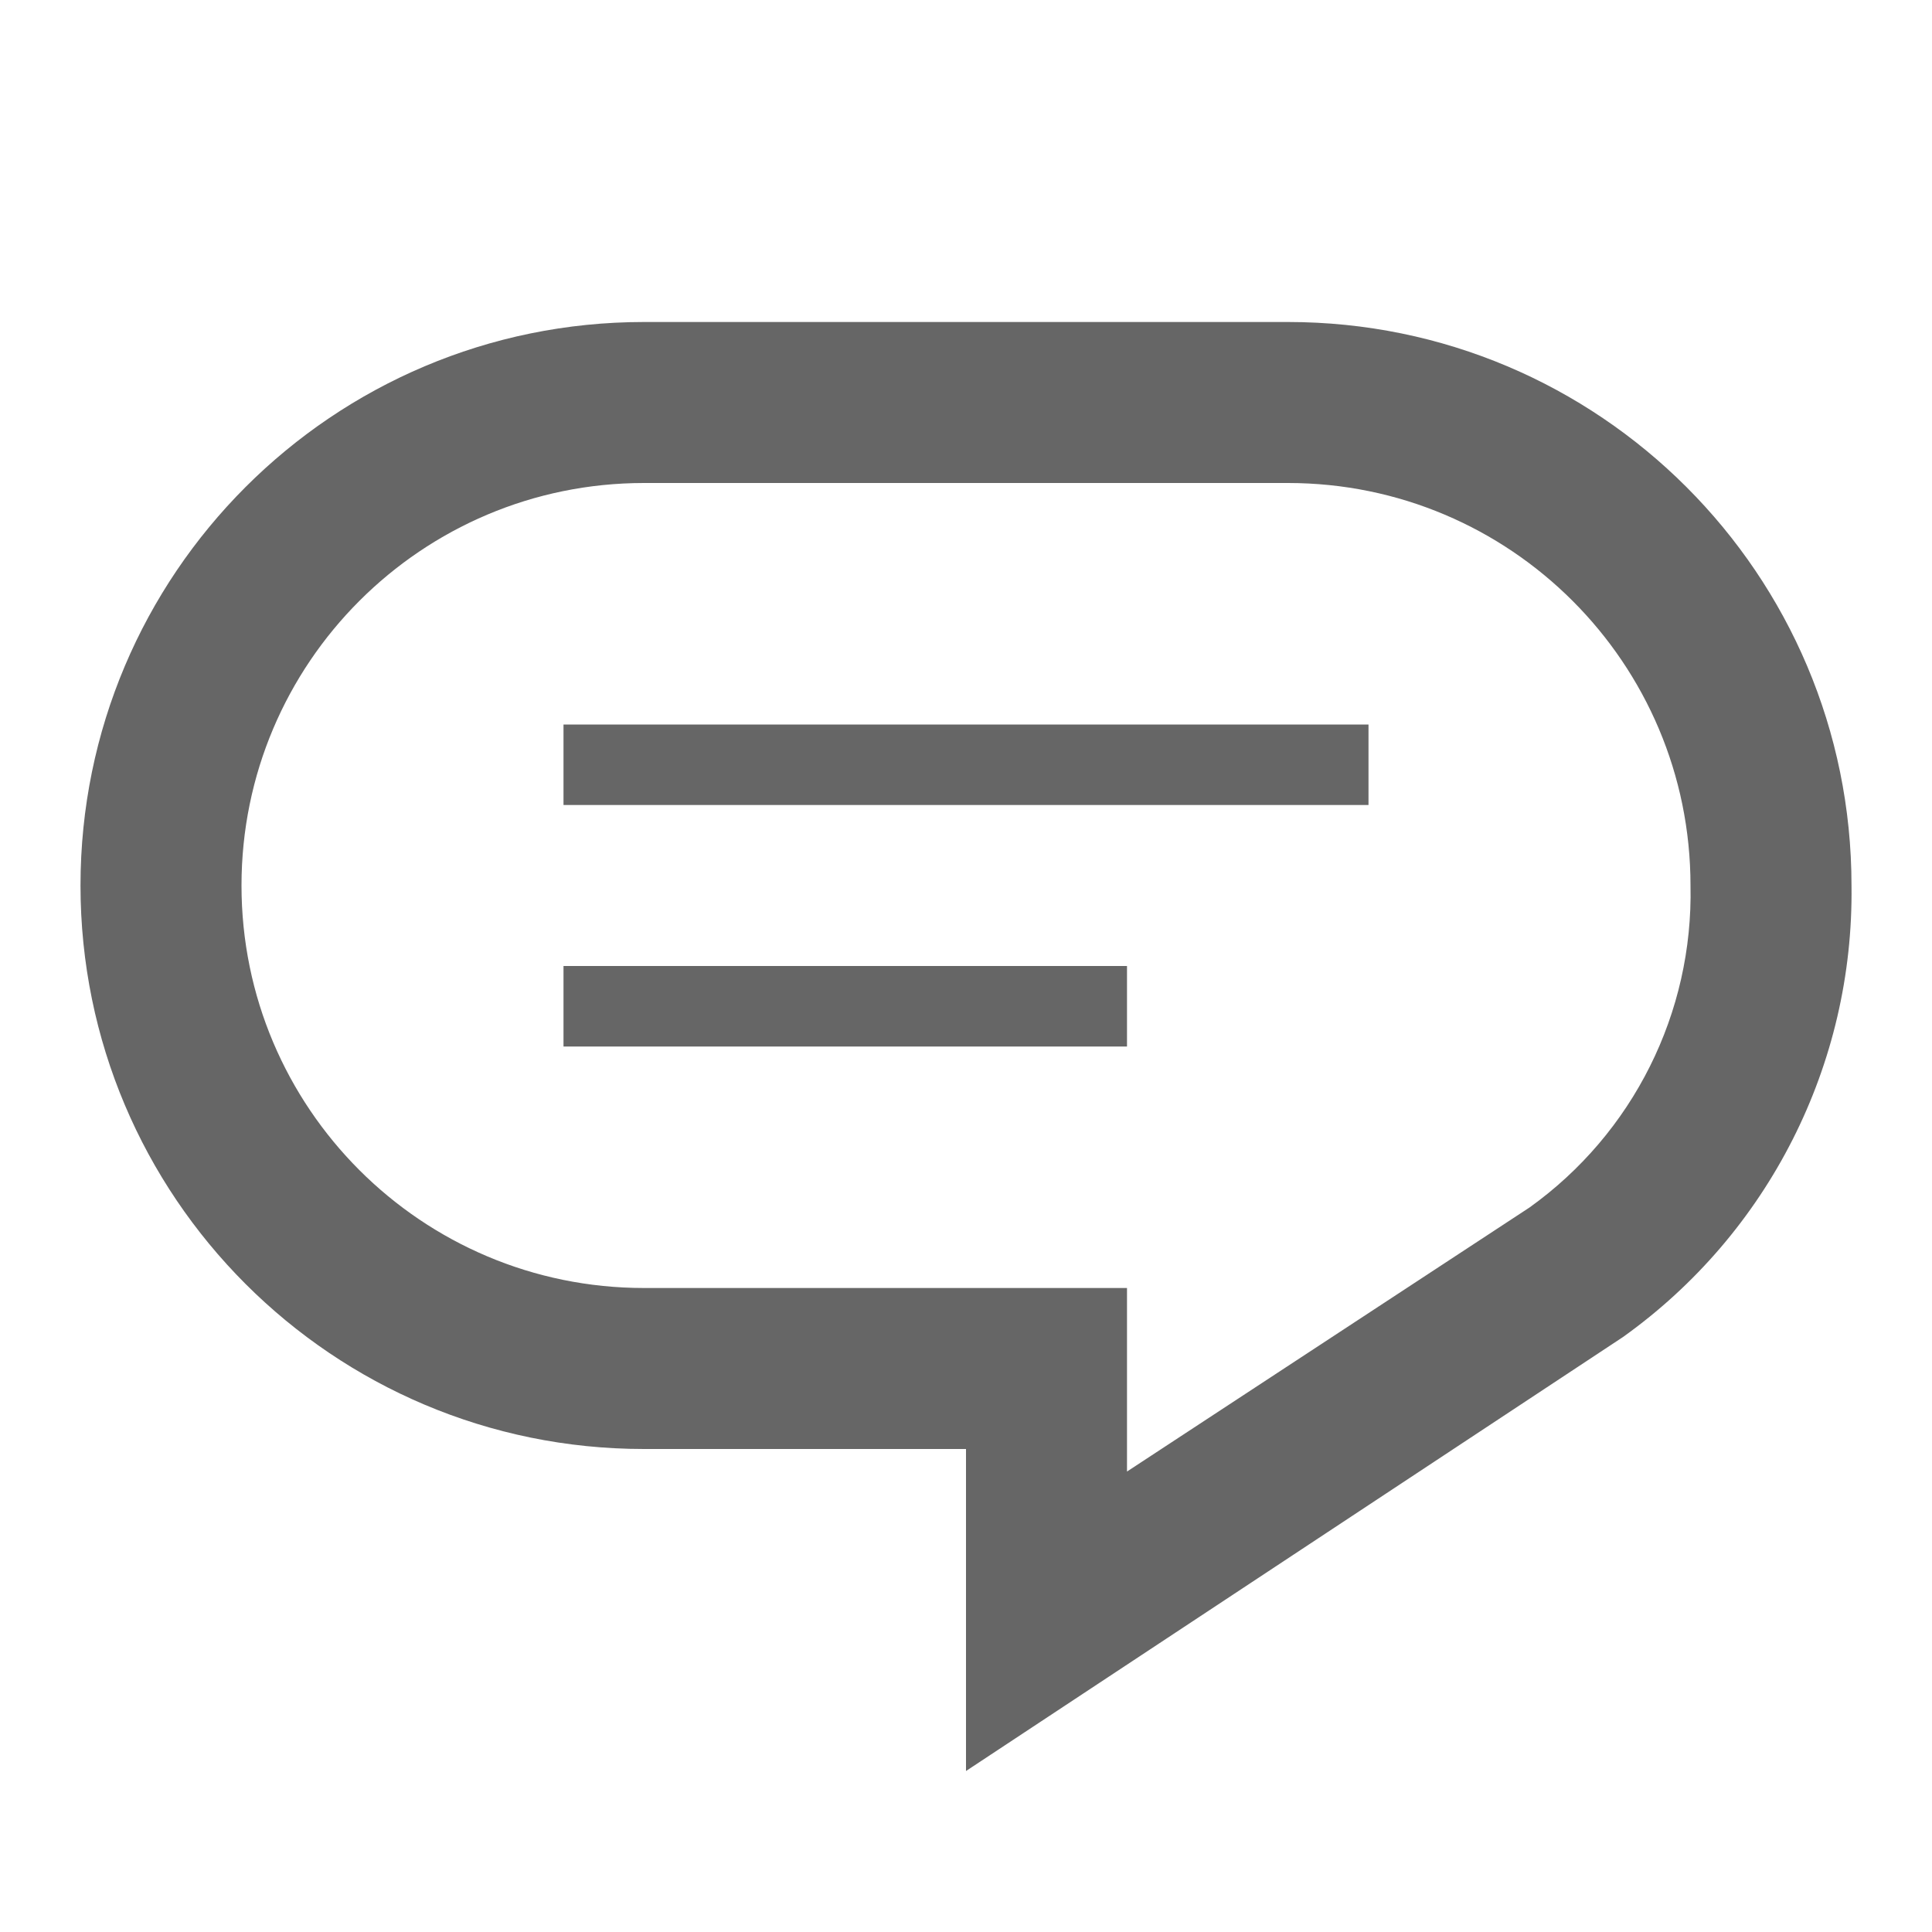
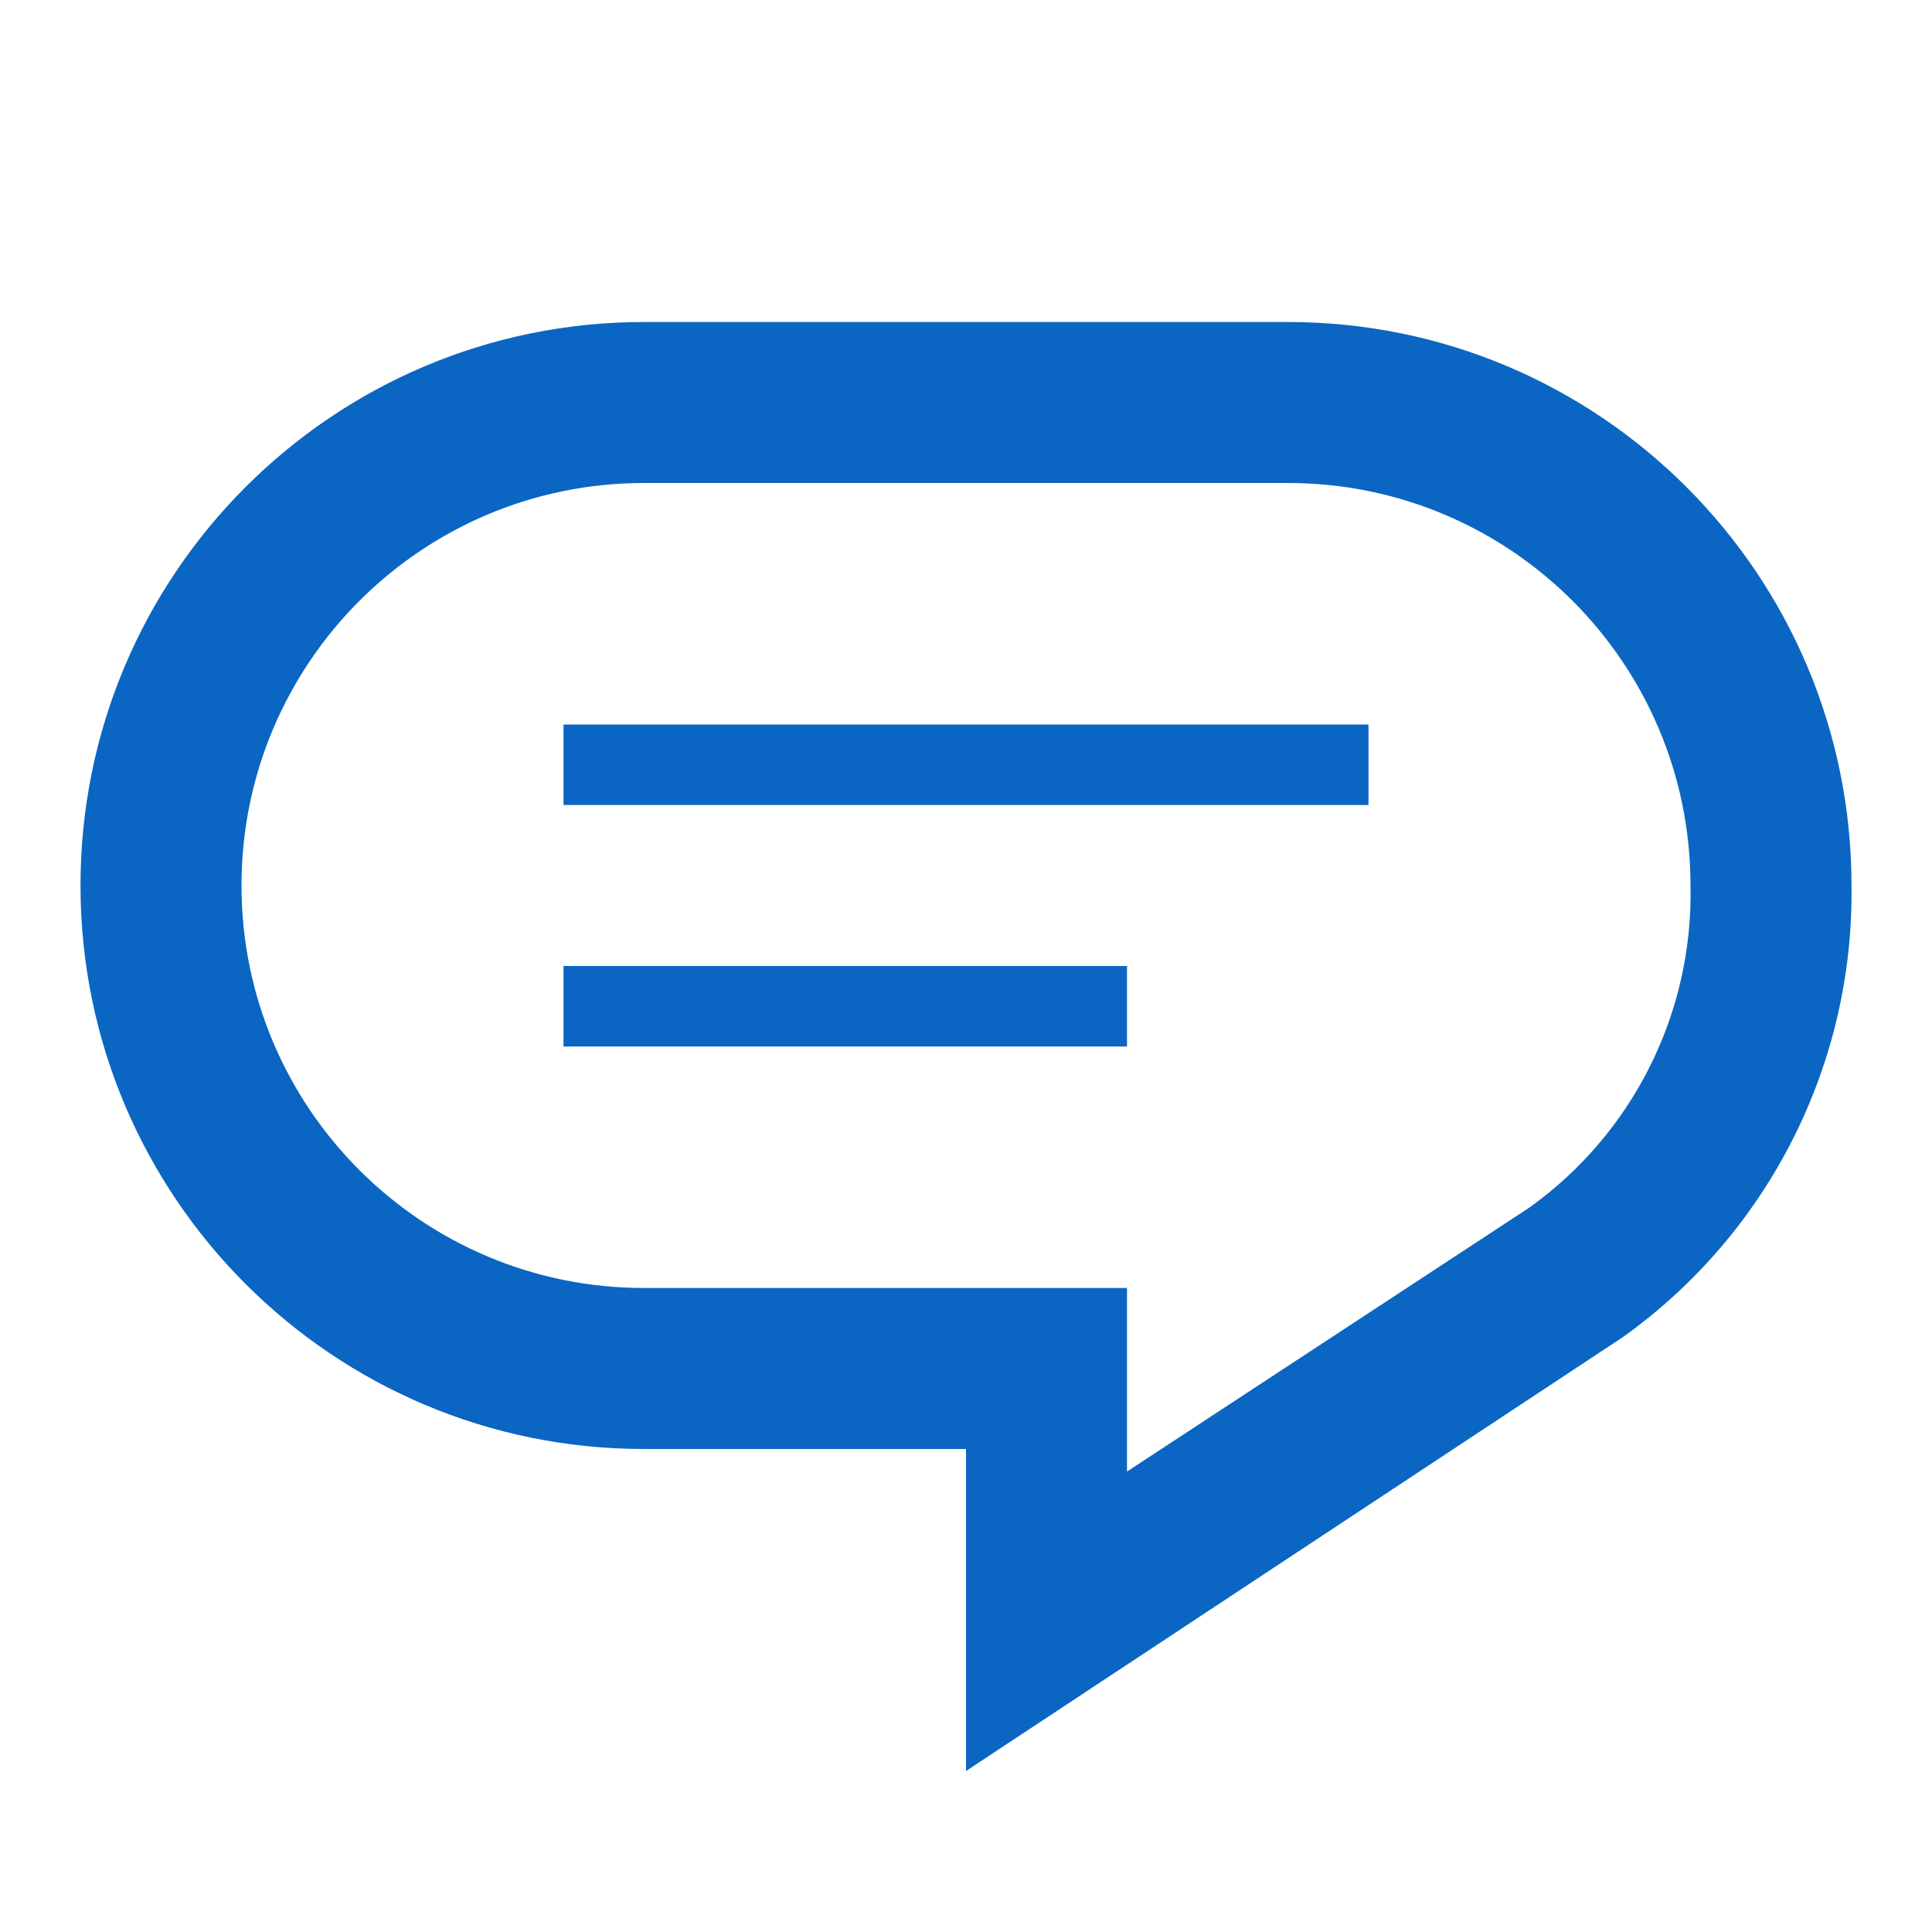
- <svg xmlns="http://www.w3.org/2000/svg" viewBox="0 0 24 24" data-supported-dps="24x24" fill="rgb(0 0 0 / 60%)" class="mercado-match" width="24" height="24" focusable="false">
+ <svg xmlns="http://www.w3.org/2000/svg" viewBox="0 0 24 24" data-supported-dps="24x24" fill="#0a66c2" class="mercado-match" width="24" height="24" focusable="false">
  <path d="M7 9h10v1H7zm0 4h7v-1H7zm16-2a6.78 6.78 0 01-2.84 5.61L12 22v-4H8A7 7 0 018 4h8a7 7 0 017 7zm-2 0a5 5 0 00-5-5H8a5 5 0 000 10h6v2.28L19 15a4.79 4.79 0 002-4z" />
</svg>
